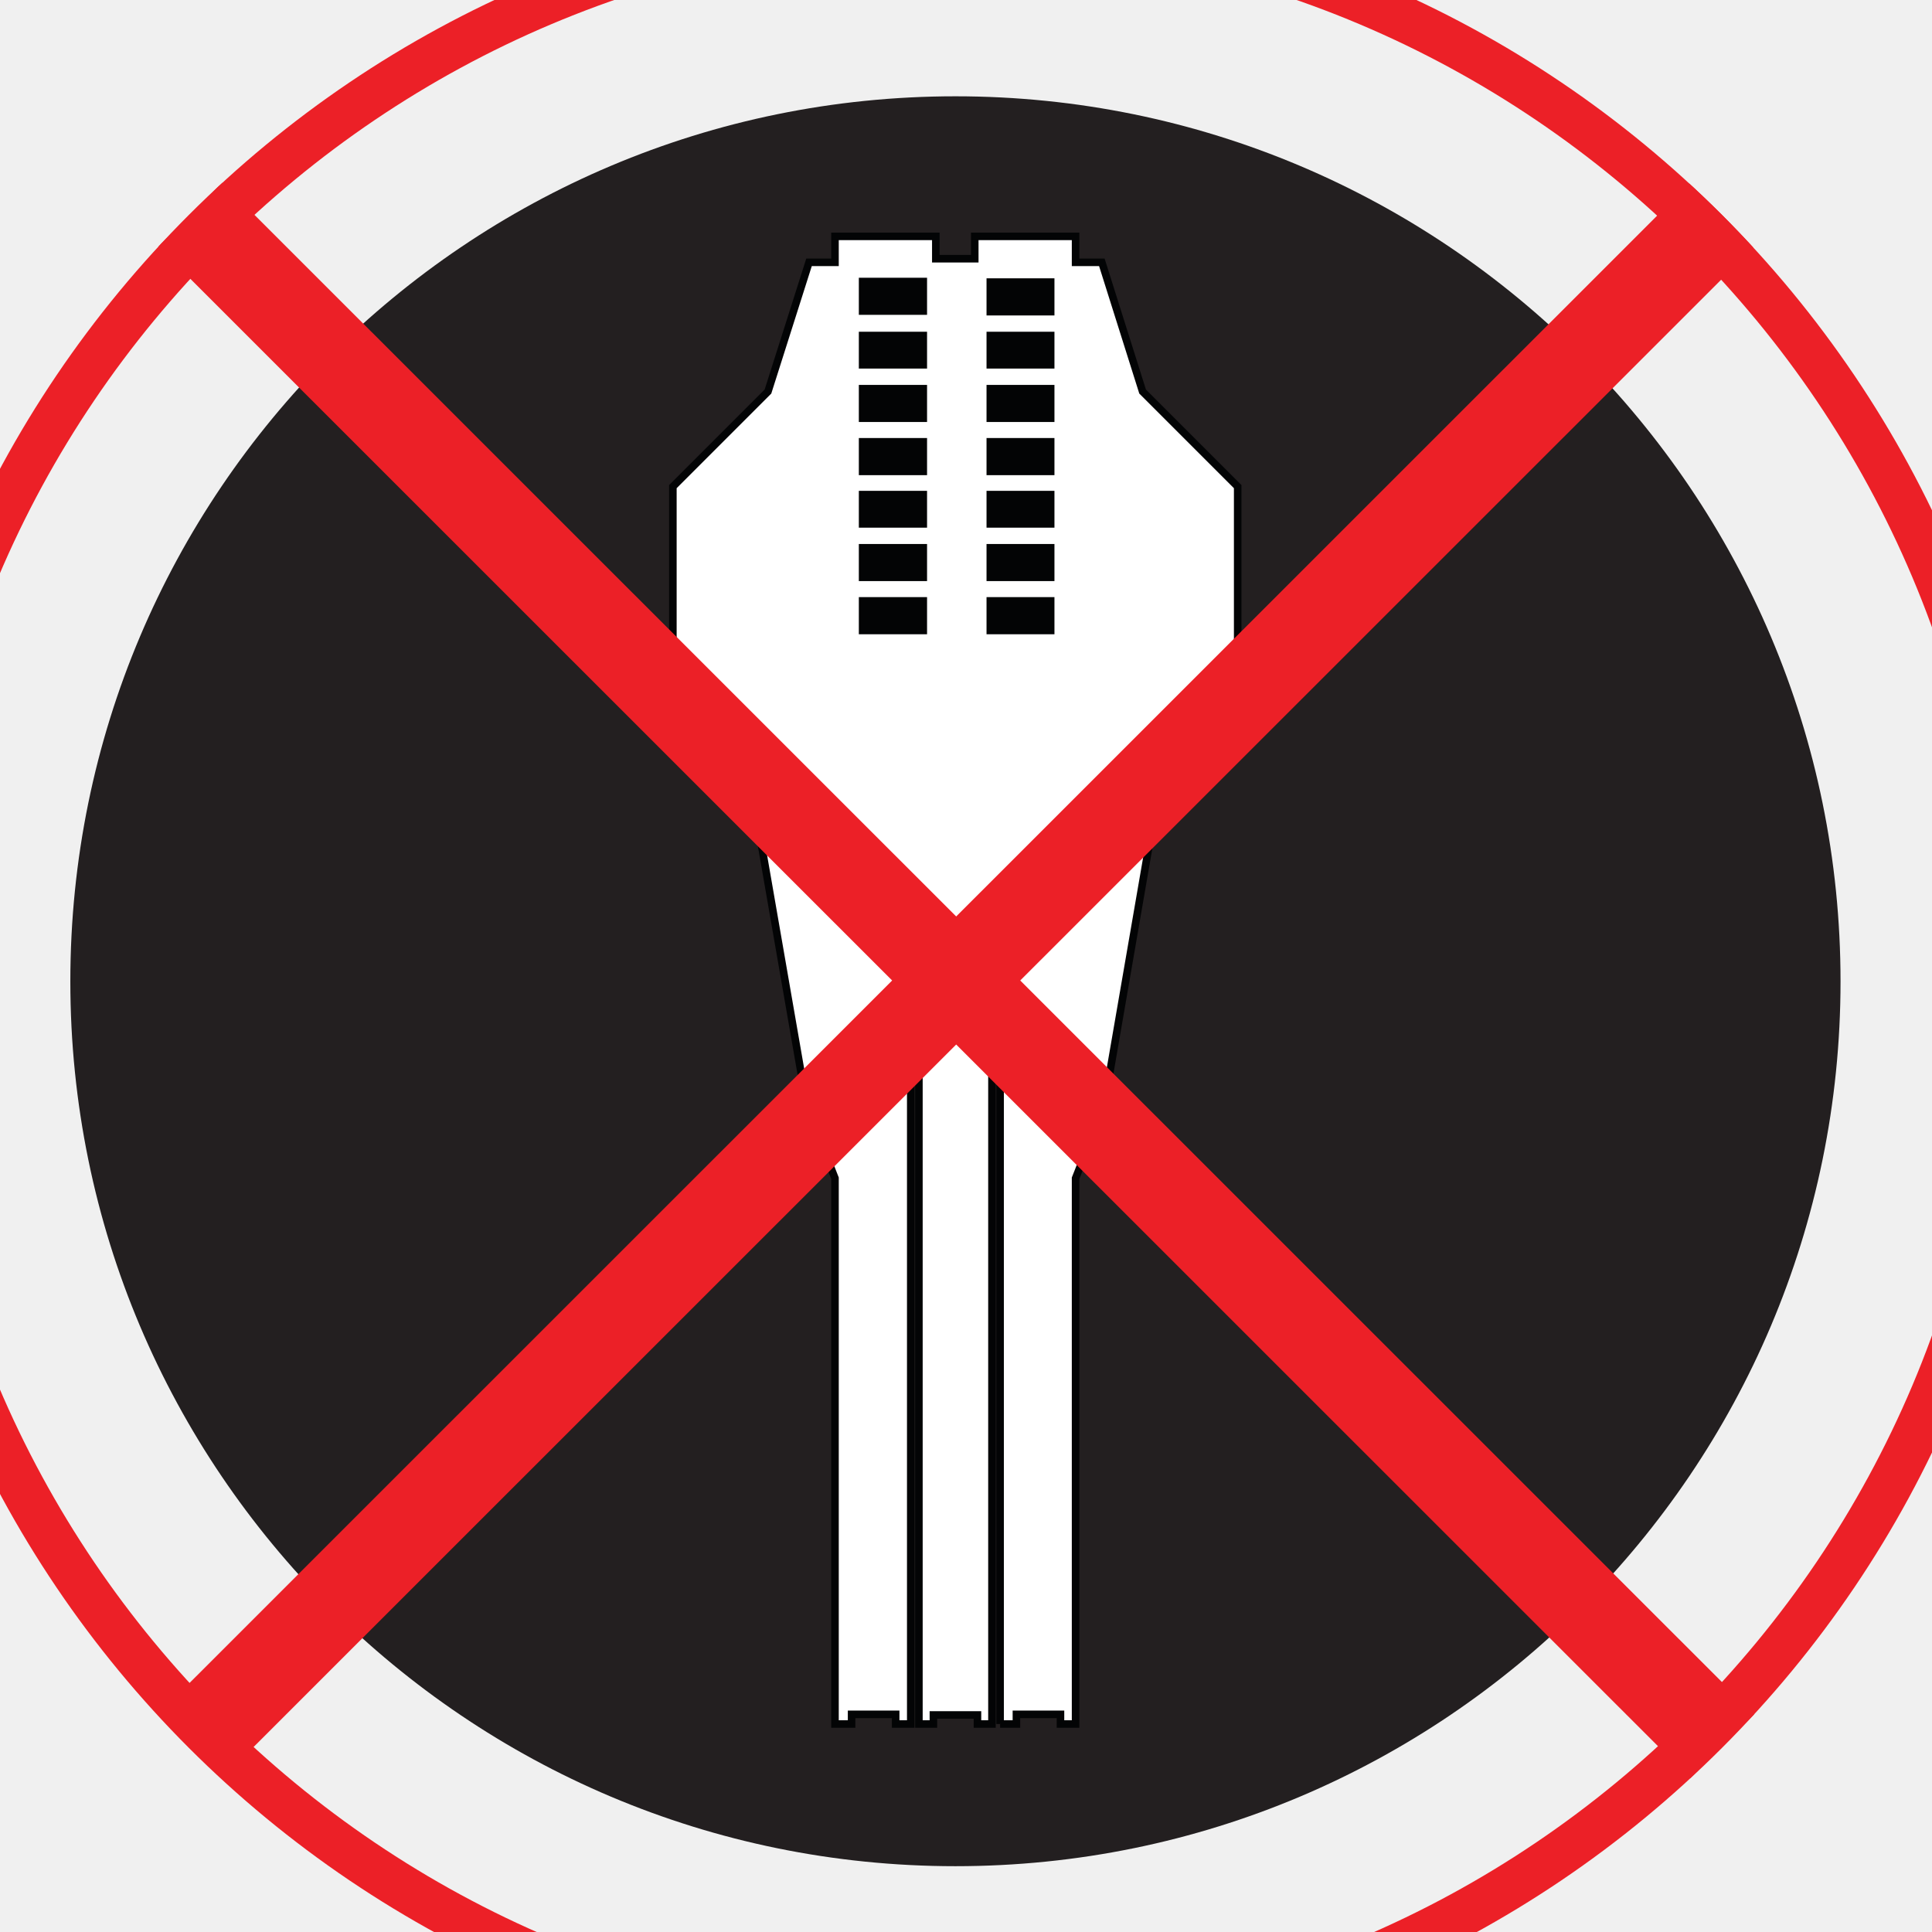
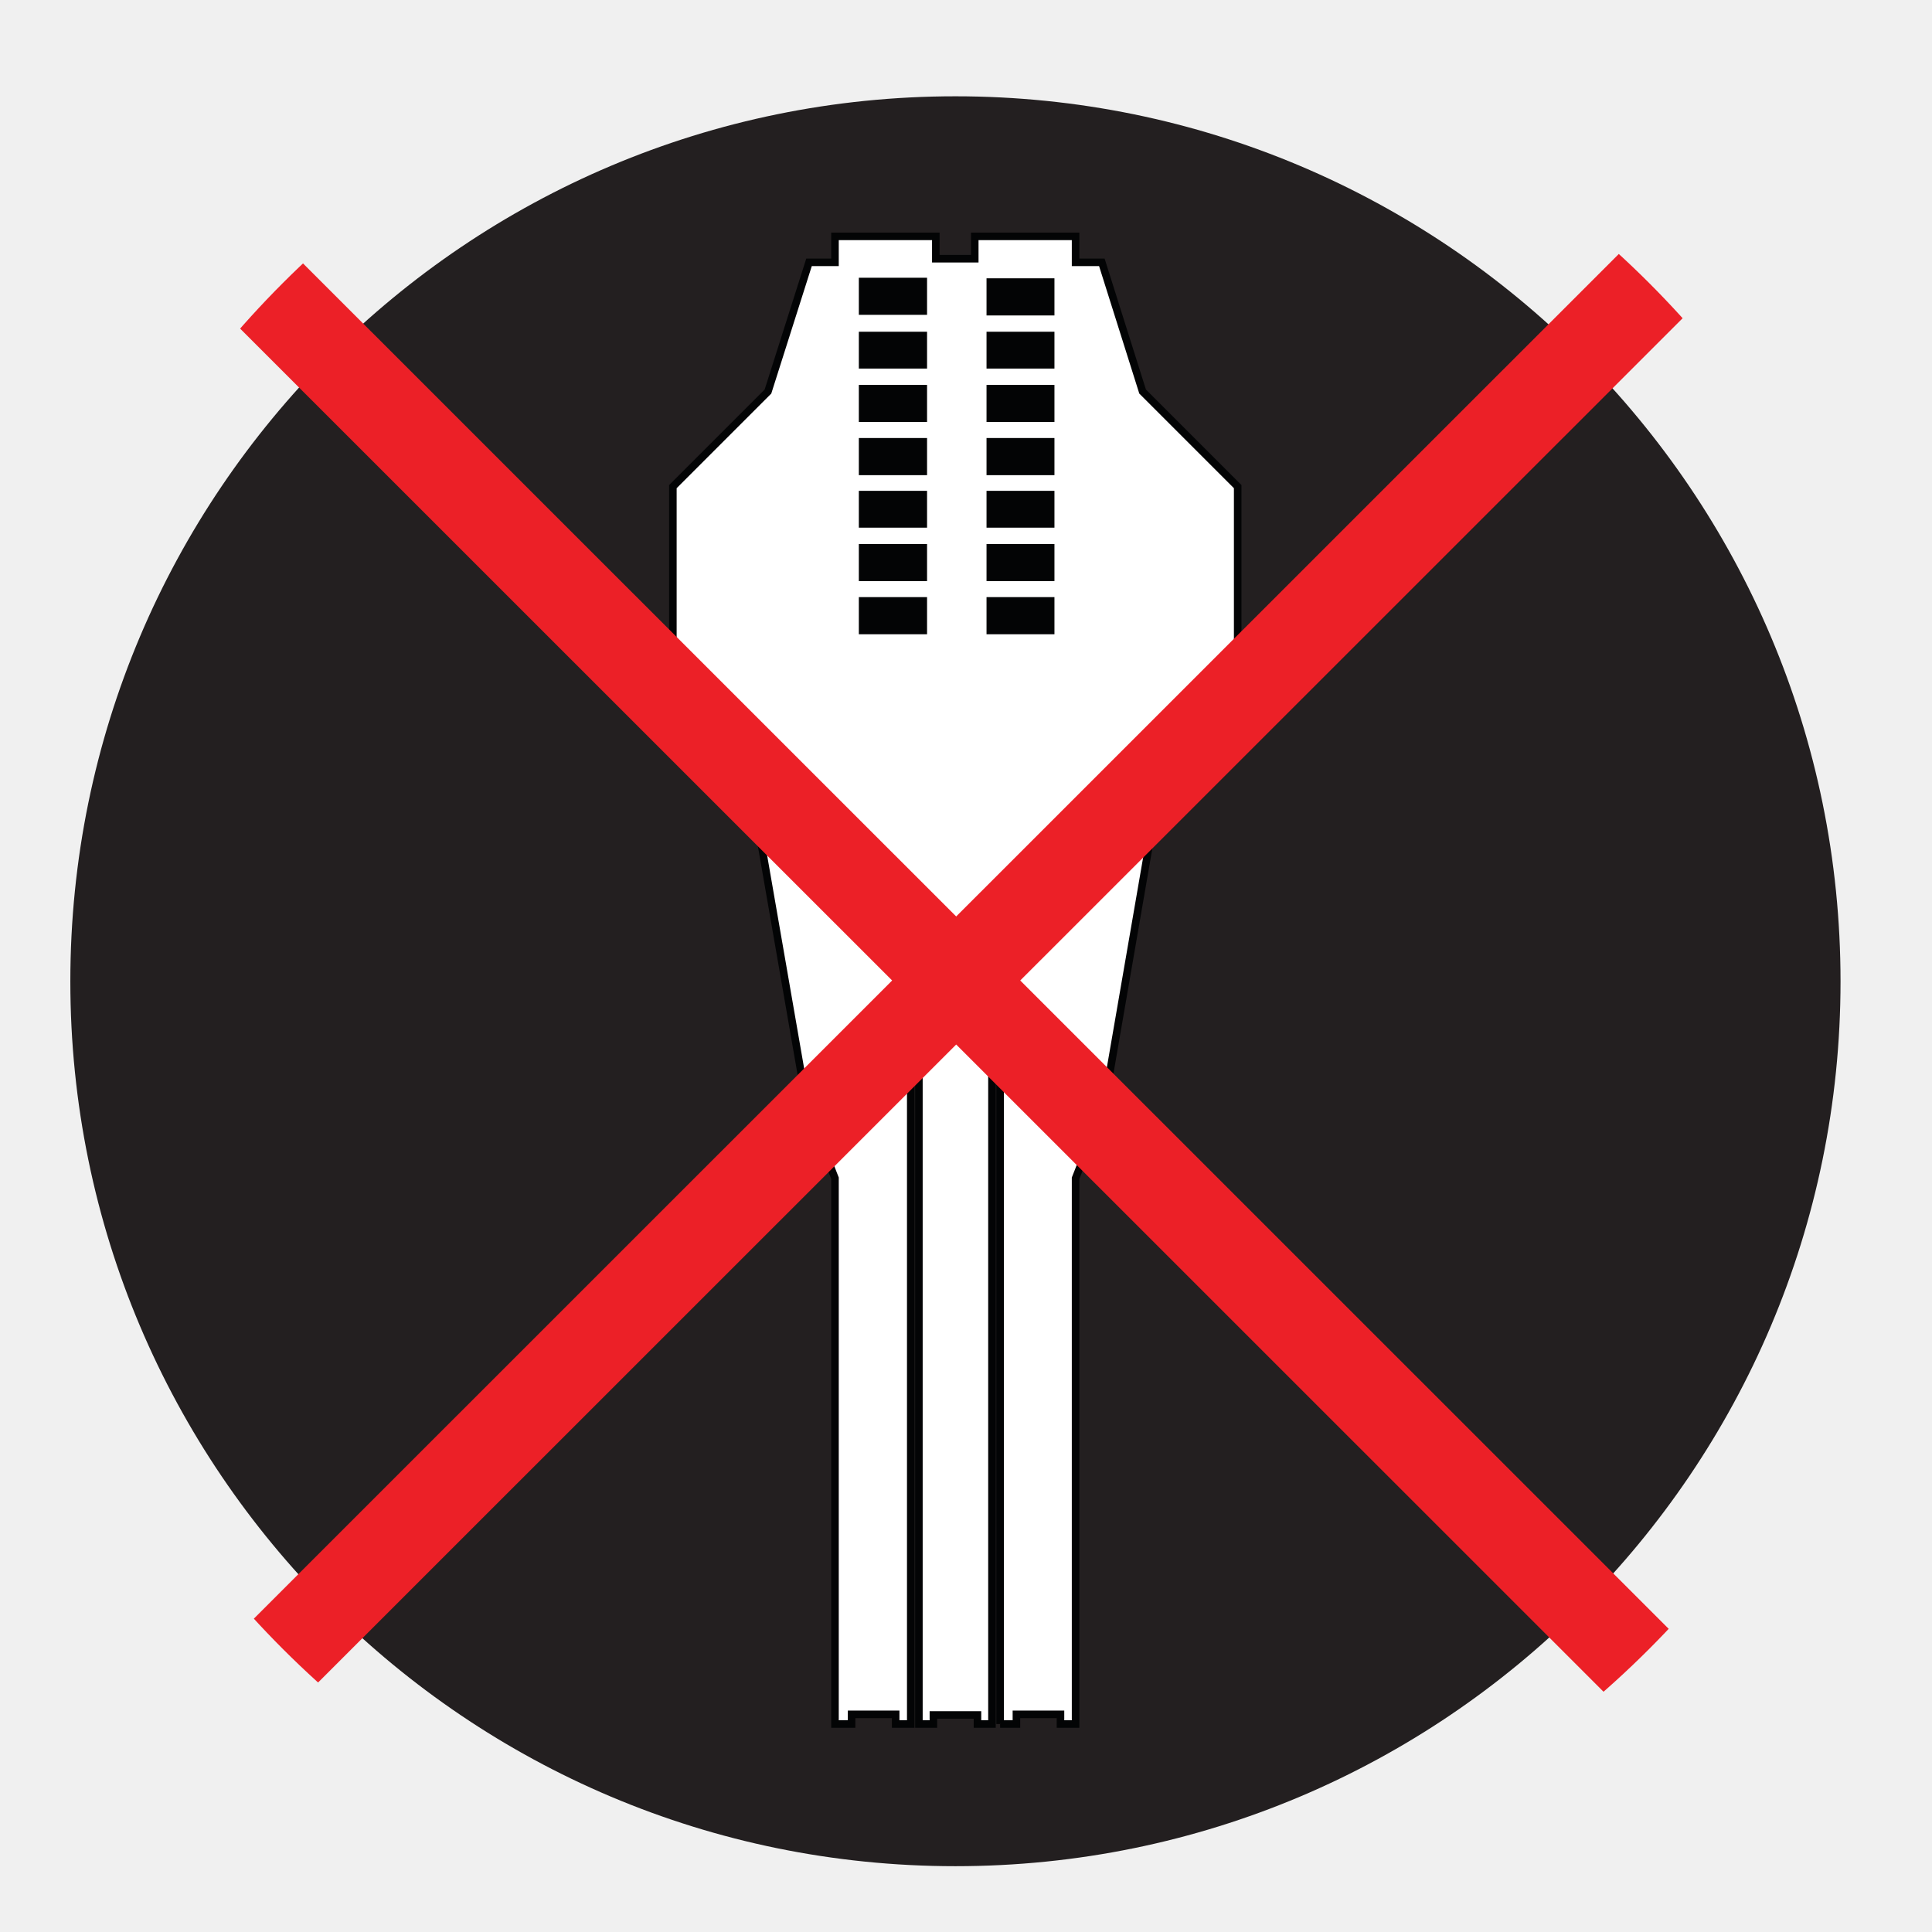
<svg xmlns="http://www.w3.org/2000/svg" viewBox="0 0 64 64" role="img" aria-label="Weapons Offline">
  <clipPath id="tk">
-     <circle cx="31.65" cy="32.51" r="35.91" />
+     <circle cx="32" cy="32" r="32" />
  </clipPath>
  <g clip-path="url(#tk)">
    <path fill="#231f20" d="M60.97 32.51C60.97 48.7 47.84 61.82 31.65 61.82C15.46 61.82 2.33 48.7 2.33 32.51C2.33 16.31 15.46 3.19 31.65 3.19C47.84 3.19 60.97 16.31 60.97 32.51" />
    <path fill="#ffffff" stroke="#030405" stroke-width="0.25" d="M33.13 57.11L33.13 32.89L32.86 32.89L32.86 57.11L32.38 57.11L32.38 56.81L30.92 56.81L30.92 57.11L30.44 57.11L30.44 32.89L30.17 32.89L30.17 57.11L29.67 57.11L29.67 56.79L28.21 56.79L28.21 57.11L27.66 57.11L27.66 39.03L26.73 36.65L24.88 26L22.29 22.07L22.29 16.12L25.44 12.97L26.8 8.69L27.66 8.69L27.66 7.83L31 7.83L31 8.57L31.7 8.57L32.29 8.57L32.29 7.83L35.63 7.83L35.63 8.69L36.5 8.69L37.85 12.97L41 16.12L41 22.07L38.41 26L36.57 36.65L35.63 39.03L35.63 57.11L35.13 57.11L35.13 56.79L33.67 56.79L33.67 57.11L33.13 57.11" />
    <path fill="#030405" d="M28.45 9.2H30.71V10.43H28.45Z" />
    <path fill="#030405" d="M28.45 10.99H30.71V12.21H28.45Z" />
    <path fill="#030405" d="M28.45 12.75H30.71V13.98H28.45Z" />
    <path fill="#030405" d="M28.45 14.51H30.71V15.74H28.45Z" />
    <path fill="#030405" d="M28.45 16.26H30.71V17.48H28.45Z" />
    <path fill="#030405" d="M28.45 18.02H30.71V19.25H28.45Z" />
    <path fill="#030405" d="M28.45 19.78H30.71V21.01H28.45Z" />
    <path fill="#030405" d="M32.68 9.22H34.93V10.45H32.68Z" />
    <path fill="#030405" d="M32.68 10.99H34.93V12.21H32.68Z" />
    <path fill="#030405" d="M32.68 12.75H34.93V13.98H32.68Z" />
    <path fill="#030405" d="M32.68 14.51H34.93V15.74H32.68Z" />
    <path fill="#030405" d="M32.68 16.26H34.93V17.48H32.68Z" />
    <path fill="#030405" d="M32.68 18.02H34.93V19.25H32.68Z" />
    <path fill="#030405" d="M32.68 19.78H34.93V21.01H32.68Z" />
    <path fill="#ec2027" stroke="#ec2027" stroke-width="3" d="M6.3 7.11L57.05 57.85" />
    <path fill="#ec2027" stroke="#ec2027" stroke-width="3" d="M57.05 7.11L6.3 57.85" />
    <path fill="none" stroke="#ec2027" stroke-width="3" d="M-4.26 32.51C-4.26 52.34 11.82 68.41 31.65 68.41C51.48 68.41 67.55 52.34 67.55 32.51C67.55 12.68 51.48 -3.4 31.65 -3.4C11.82 -3.4 -4.26 12.68 -4.26 32.51" />
  </g>
</svg>
